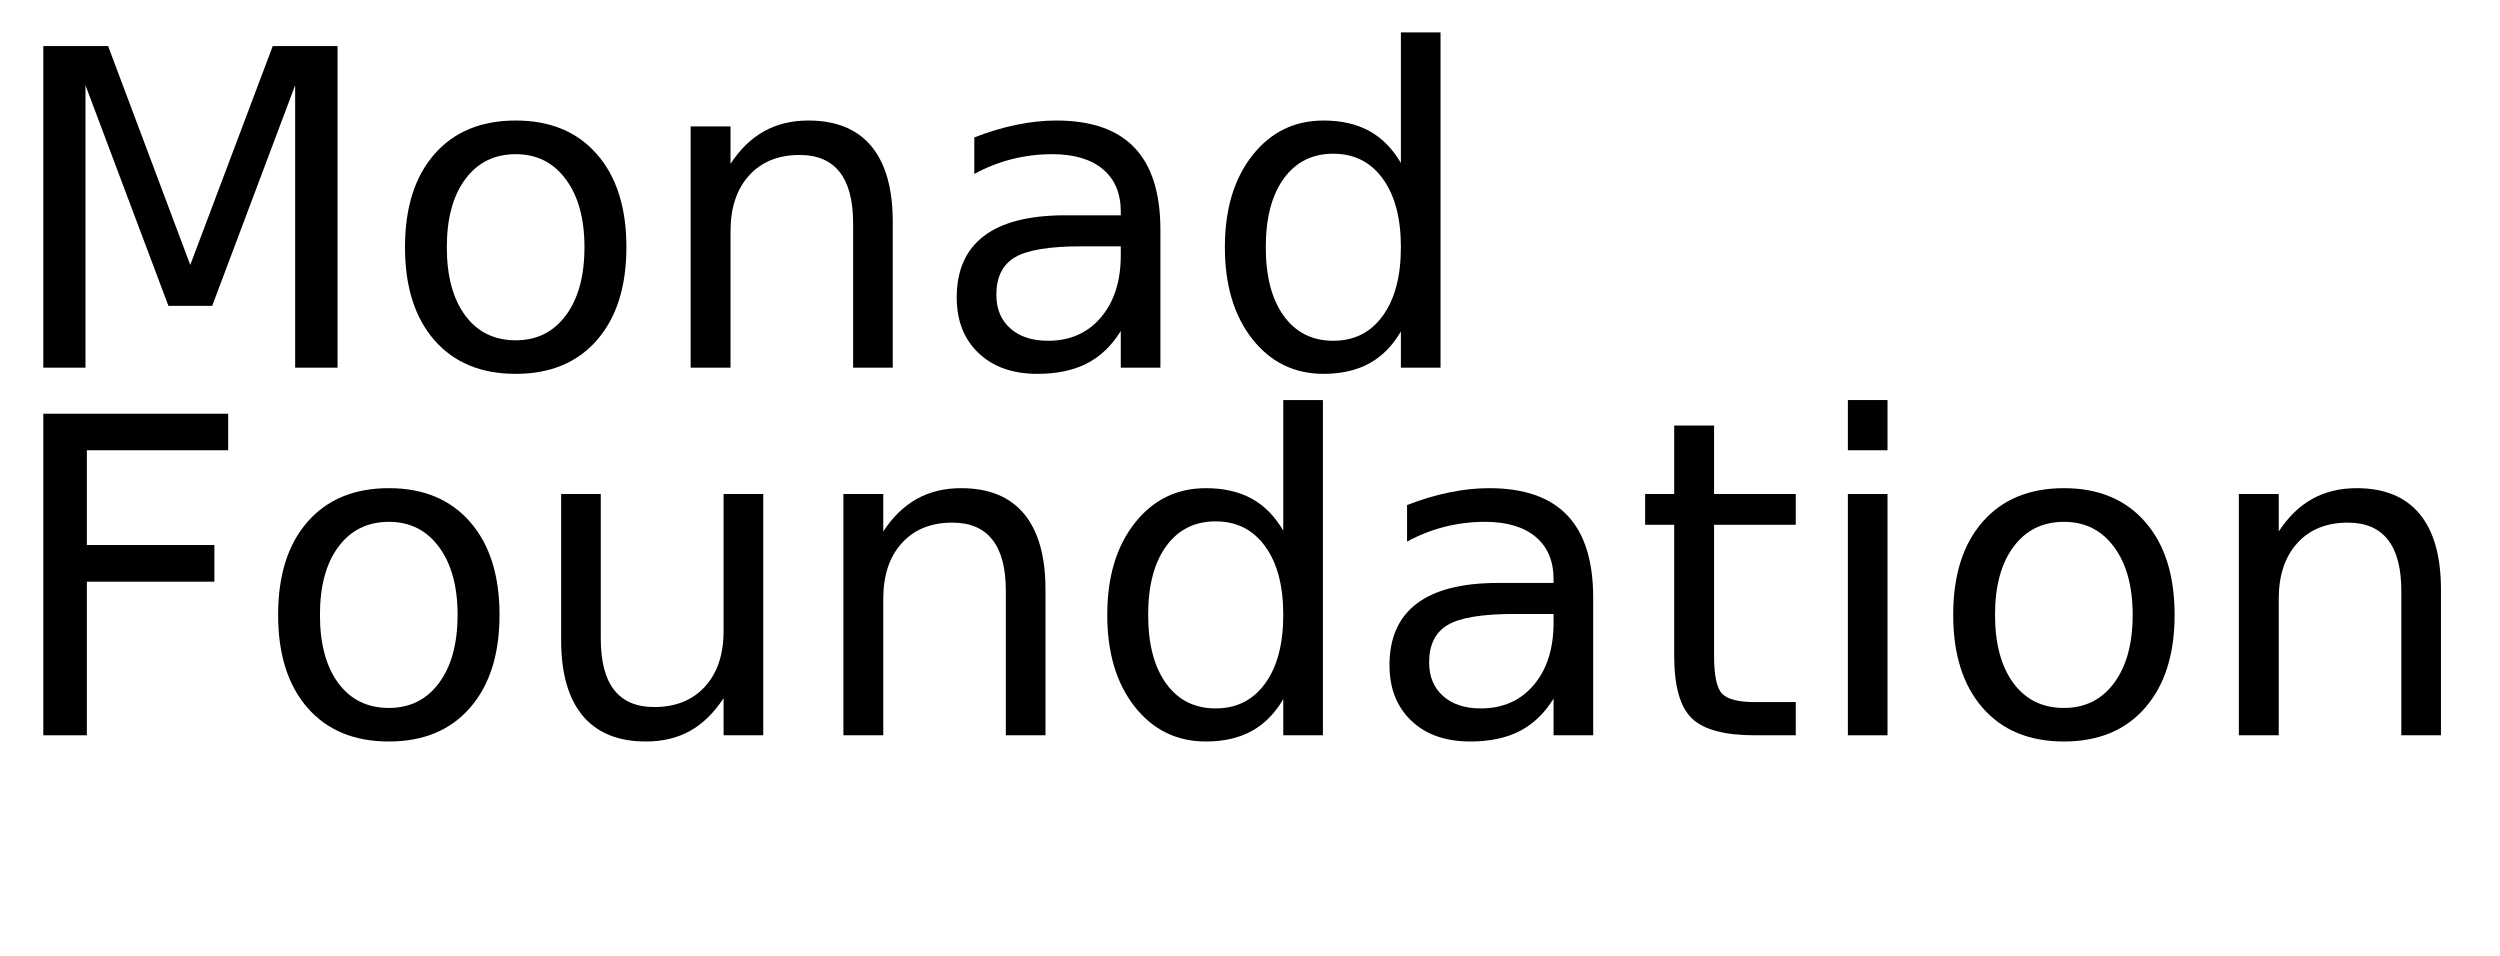
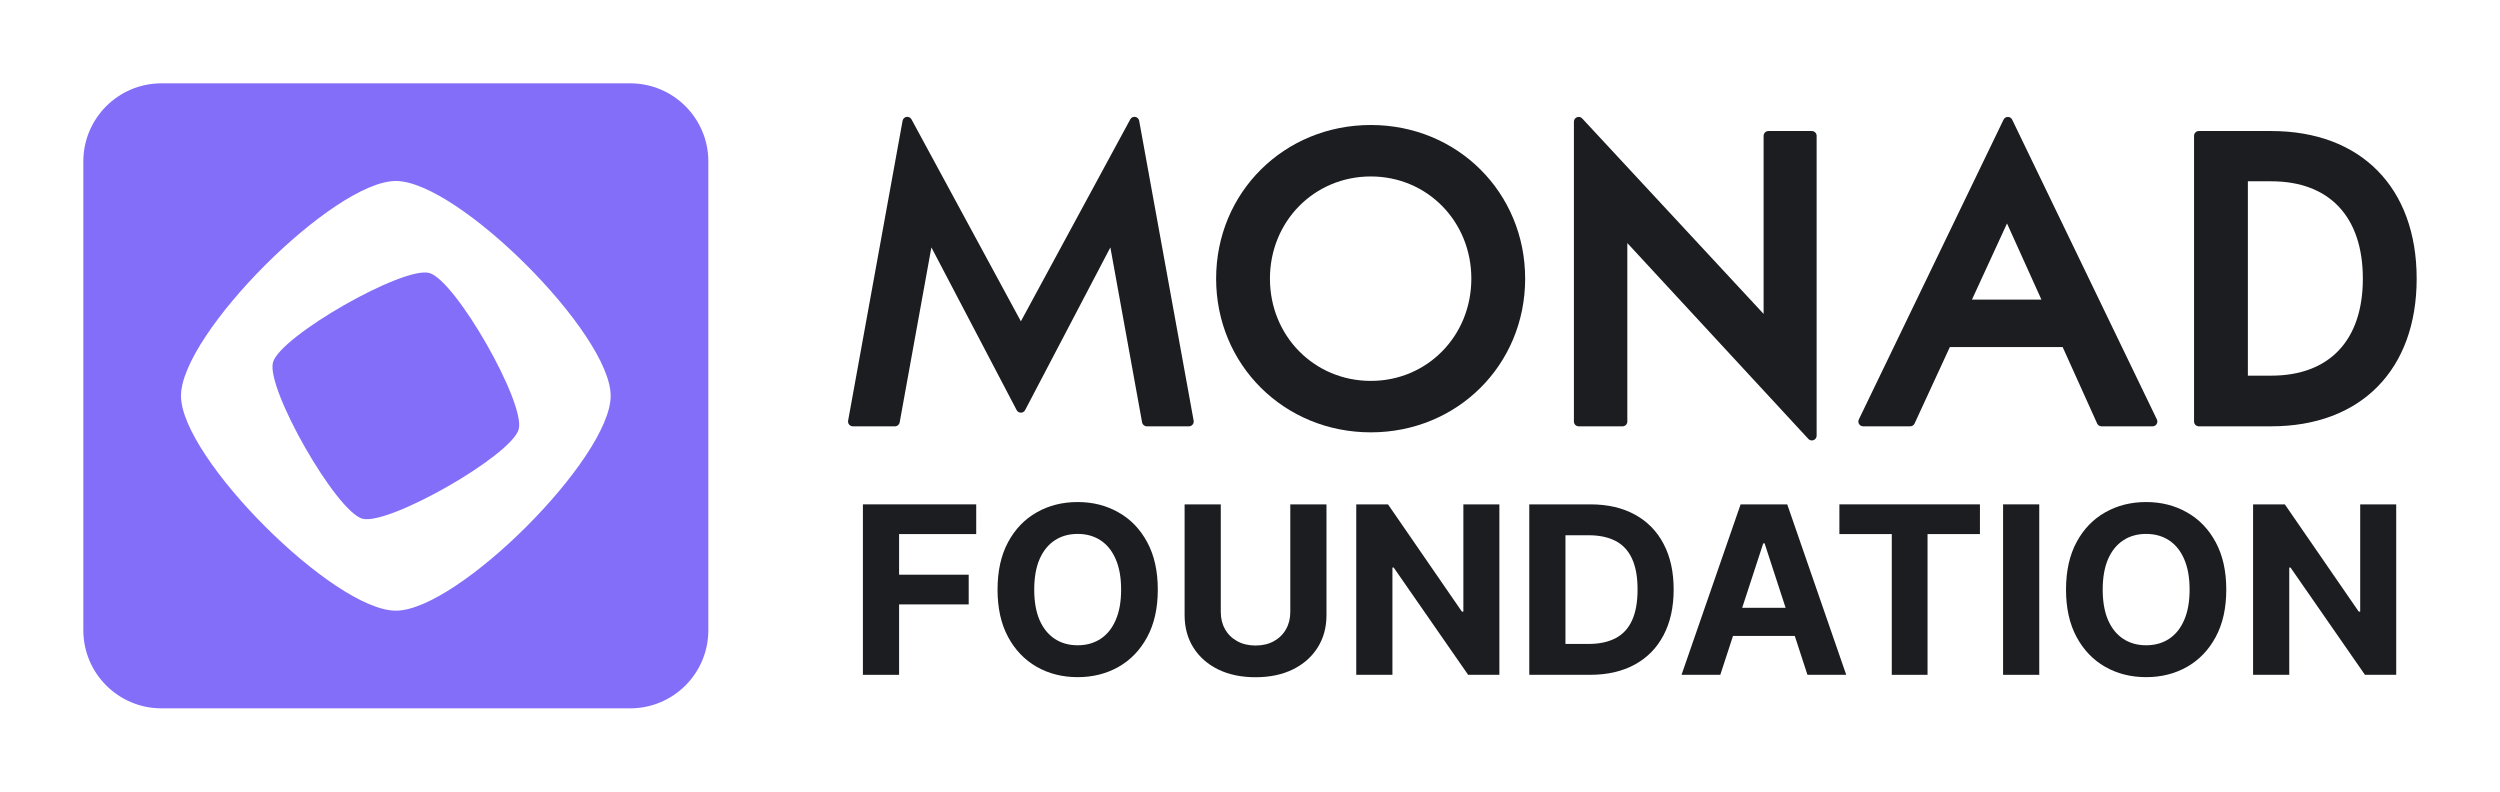
- <svg xmlns="http://www.w3.org/2000/svg" xmlns:xlink="http://www.w3.org/1999/xlink" width="340" height="130" viewBox="0 0 340 130">
-   <defs>
-     <g>
-       <g id="glyph-0-0">
-         <path d="M 5.891 -43.734 L 14.703 -43.734 L 25.875 -13.969 L 37.094 -43.734 L 45.906 -43.734 L 45.906 0 L 40.141 0 L 40.141 -38.406 L 28.859 -8.406 L 22.906 -8.406 L 11.625 -38.406 L 11.625 0 L 5.891 0 Z M 5.891 -43.734 " />
-       </g>
-       <g id="glyph-0-1">
-         <path d="M 18.375 -29.031 C 15.477 -29.031 13.191 -27.898 11.516 -25.641 C 9.836 -23.391 9 -20.301 9 -16.375 C 9 -12.445 9.832 -9.352 11.5 -7.094 C 13.164 -4.844 15.457 -3.719 18.375 -3.719 C 21.238 -3.719 23.508 -4.848 25.188 -7.109 C 26.875 -9.379 27.719 -12.469 27.719 -16.375 C 27.719 -20.258 26.875 -23.336 25.188 -25.609 C 23.508 -27.891 21.238 -29.031 18.375 -29.031 Z M 18.375 -33.609 C 23.062 -33.609 26.738 -32.082 29.406 -29.031 C 32.082 -25.988 33.422 -21.77 33.422 -16.375 C 33.422 -11.008 32.082 -6.797 29.406 -3.734 C 26.738 -0.68 23.062 0.844 18.375 0.844 C 13.664 0.844 9.977 -0.68 7.312 -3.734 C 4.645 -6.797 3.312 -11.008 3.312 -16.375 C 3.312 -21.77 4.645 -25.988 7.312 -29.031 C 9.977 -32.082 13.664 -33.609 18.375 -33.609 Z M 18.375 -33.609 " />
-       </g>
-       <g id="glyph-0-2">
-         <path d="M 32.938 -19.812 L 32.938 0 L 27.547 0 L 27.547 -19.625 C 27.547 -22.727 26.938 -25.051 25.719 -26.594 C 24.508 -28.145 22.695 -28.922 20.281 -28.922 C 17.363 -28.922 15.066 -27.988 13.391 -26.125 C 11.711 -24.27 10.875 -21.742 10.875 -18.547 L 10.875 0 L 5.453 0 L 5.453 -32.812 L 10.875 -32.812 L 10.875 -27.719 C 12.156 -29.688 13.672 -31.16 15.422 -32.141 C 17.172 -33.117 19.188 -33.609 21.469 -33.609 C 25.238 -33.609 28.094 -32.441 30.031 -30.109 C 31.969 -27.773 32.938 -24.344 32.938 -19.812 Z M 32.938 -19.812 " />
-       </g>
-       <g id="glyph-0-3">
-         <path d="M 20.562 -16.5 C 16.207 -16.5 13.191 -16 11.516 -15 C 9.836 -14 9 -12.301 9 -9.906 C 9 -7.988 9.629 -6.469 10.891 -5.344 C 12.148 -4.219 13.863 -3.656 16.031 -3.656 C 19.02 -3.656 21.414 -4.711 23.219 -6.828 C 25.02 -8.953 25.922 -11.773 25.922 -15.297 L 25.922 -16.5 Z M 31.312 -18.719 L 31.312 0 L 25.922 0 L 25.922 -4.984 C 24.691 -2.992 23.16 -1.523 21.328 -0.578 C 19.492 0.367 17.25 0.844 14.594 0.844 C 11.227 0.844 8.555 -0.098 6.578 -1.984 C 4.598 -3.867 3.609 -6.391 3.609 -9.547 C 3.609 -13.242 4.844 -16.031 7.312 -17.906 C 9.781 -19.781 13.469 -20.719 18.375 -20.719 L 25.922 -20.719 L 25.922 -21.234 C 25.922 -23.723 25.102 -25.645 23.469 -27 C 21.844 -28.352 19.555 -29.031 16.609 -29.031 C 14.734 -29.031 12.906 -28.805 11.125 -28.359 C 9.352 -27.91 7.645 -27.238 6 -26.344 L 6 -31.312 C 7.977 -32.082 9.895 -32.656 11.75 -33.031 C 13.602 -33.414 15.41 -33.609 17.172 -33.609 C 21.91 -33.609 25.453 -32.375 27.797 -29.906 C 30.141 -27.445 31.312 -23.719 31.312 -18.719 Z M 31.312 -18.719 " />
-       </g>
-       <g id="glyph-0-4">
-         <path d="M 27.25 -27.828 L 27.25 -45.594 L 32.641 -45.594 L 32.641 0 L 27.25 0 L 27.25 -4.922 C 26.113 -2.973 24.68 -1.523 22.953 -0.578 C 21.223 0.367 19.148 0.844 16.734 0.844 C 12.766 0.844 9.535 -0.734 7.047 -3.891 C 4.555 -7.055 3.312 -11.219 3.312 -16.375 C 3.312 -21.531 4.555 -25.691 7.047 -28.859 C 9.535 -32.023 12.766 -33.609 16.734 -33.609 C 19.148 -33.609 21.223 -33.133 22.953 -32.188 C 24.68 -31.238 26.113 -29.785 27.25 -27.828 Z M 8.875 -16.375 C 8.875 -12.414 9.688 -9.305 11.312 -7.047 C 12.945 -4.785 15.191 -3.656 18.047 -3.656 C 20.898 -3.656 23.145 -4.785 24.781 -7.047 C 26.426 -9.305 27.25 -12.414 27.25 -16.375 C 27.25 -20.344 26.426 -23.453 24.781 -25.703 C 23.145 -27.961 20.898 -29.094 18.047 -29.094 C 15.191 -29.094 12.945 -27.961 11.312 -25.703 C 9.688 -23.453 8.875 -20.344 8.875 -16.375 Z M 8.875 -16.375 " />
-       </g>
-       <g id="glyph-0-5">
-         <path d="M 5.891 -43.734 L 31.031 -43.734 L 31.031 -38.766 L 11.812 -38.766 L 11.812 -25.875 L 29.156 -25.875 L 29.156 -20.891 L 11.812 -20.891 L 11.812 0 L 5.891 0 Z M 5.891 -43.734 " />
-       </g>
-       <g id="glyph-0-6">
-         <path d="M 5.094 -12.953 L 5.094 -32.812 L 10.484 -32.812 L 10.484 -13.156 C 10.484 -10.051 11.086 -7.723 12.297 -6.172 C 13.516 -4.617 15.332 -3.844 17.75 -3.844 C 20.664 -3.844 22.969 -4.77 24.656 -6.625 C 26.344 -8.477 27.188 -11.004 27.188 -14.203 L 27.188 -32.812 L 32.578 -32.812 L 32.578 0 L 27.188 0 L 27.188 -5.047 C 25.875 -3.047 24.352 -1.562 22.625 -0.594 C 20.906 0.363 18.898 0.844 16.609 0.844 C 12.836 0.844 9.973 -0.328 8.016 -2.672 C 6.066 -5.016 5.094 -8.441 5.094 -12.953 Z M 18.656 -33.609 Z M 18.656 -33.609 " />
-       </g>
-       <g id="glyph-0-7">
-         <path d="M 10.984 -42.125 L 10.984 -32.812 L 22.094 -32.812 L 22.094 -28.625 L 10.984 -28.625 L 10.984 -10.812 C 10.984 -8.133 11.348 -6.414 12.078 -5.656 C 12.816 -4.895 14.305 -4.516 16.547 -4.516 L 22.094 -4.516 L 22.094 0 L 16.547 0 C 12.391 0 9.52 -0.773 7.938 -2.328 C 6.352 -3.879 5.562 -6.707 5.562 -10.812 L 5.562 -28.625 L 1.609 -28.625 L 1.609 -32.812 L 5.562 -32.812 L 5.562 -42.125 Z M 10.984 -42.125 " />
-       </g>
-       <g id="glyph-0-8">
-         <path d="M 5.656 -32.812 L 11.047 -32.812 L 11.047 0 L 5.656 0 Z M 5.656 -45.594 L 11.047 -45.594 L 11.047 -38.766 L 5.656 -38.766 Z M 5.656 -45.594 " />
-       </g>
-     </g>
-   </defs>
-   <g fill="rgb(0%, 0%, 0%)" fill-opacity="1">
-     <use xlink:href="#glyph-0-0" x="0" y="50" />
-     <use xlink:href="#glyph-0-1" x="51.768" y="50" />
-     <use xlink:href="#glyph-0-2" x="88.477" y="50" />
-     <use xlink:href="#glyph-0-3" x="126.504" y="50" />
-     <use xlink:href="#glyph-0-4" x="163.271" y="50" />
-   </g>
-   <g fill="rgb(0%, 0%, 0%)" fill-opacity="1">
-     <use xlink:href="#glyph-0-5" x="0" y="100" />
-     <use xlink:href="#glyph-0-1" x="34.512" y="100" />
-     <use xlink:href="#glyph-0-6" x="71.221" y="100" />
-     <use xlink:href="#glyph-0-2" x="109.248" y="100" />
-     <use xlink:href="#glyph-0-4" x="147.275" y="100" />
-     <use xlink:href="#glyph-0-3" x="185.361" y="100" />
-     <use xlink:href="#glyph-0-7" x="222.129" y="100" />
-     <use xlink:href="#glyph-0-8" x="245.654" y="100" />
-     <use xlink:href="#glyph-0-1" x="262.324" y="100" />
-     <use xlink:href="#glyph-0-2" x="299.033" y="100" />
-   </g>
+ <svg xmlns="http://www.w3.org/2000/svg" width="720" height="228" viewBox="0 0 720 228" fill="none">
+   <path d="M294.008 92.549V92.528L262.511 34.373C261.891 33.229 260.177 33.503 259.944 34.784L244.258 121.154C244.104 122 244.754 122.78 245.613 122.78H257.75C258.416 122.78 258.986 122.303 259.105 121.647L268.24 71.251L292.794 118.11C293.31 119.095 294.718 119.095 295.234 118.11L319.787 71.251L328.922 121.647C329.041 122.303 329.612 122.78 330.278 122.78H342.414C343.274 122.78 343.923 122 343.77 121.154L328.083 34.784C327.851 33.503 326.137 33.229 325.517 34.373L294.008 92.549Z" fill="#1B1D21" />
+   <path d="M394.801 36.001C369.816 36.001 350.244 55.436 350.244 80.253C350.244 105.069 369.816 124.515 394.801 124.515C419.721 124.515 439.245 105.074 439.245 80.253C439.245 55.431 419.721 36.001 394.801 36.001ZM394.801 109.698C378.508 109.698 365.743 96.763 365.743 80.253C365.743 63.743 378.508 50.818 394.801 50.818C411.029 50.818 423.746 63.748 423.746 80.253C423.746 96.757 411.029 109.698 394.801 109.698Z" fill="#1B1D21" />
+   <path d="M507.918 90.403L455.673 34.111C454.821 33.193 453.286 33.797 453.286 35.05V121.401C453.286 122.162 453.903 122.78 454.664 122.78H467.294C468.055 122.78 468.672 122.162 468.672 121.401V70.005L520.801 126.404C521.653 127.325 523.19 126.722 523.19 125.467V39.116C523.19 38.354 522.573 37.737 521.813 37.737H509.296C508.535 37.737 507.918 38.354 507.918 39.116V90.403Z" fill="#1B1D21" />
+   <path d="M536.584 122.779H550.146C550.683 122.779 551.171 122.467 551.396 121.978L561.556 99.953H594.044L603.975 121.968C604.198 122.462 604.689 122.779 605.23 122.779H619.945C620.961 122.779 621.628 121.716 621.186 120.8L579.505 34.455C579.003 33.416 577.526 33.416 577.024 34.455L535.343 120.8C534.901 121.716 535.568 122.779 536.584 122.779ZM567.925 86.288L578.021 64.353L587.929 86.288H567.925Z" fill="#1B1D21" />
+   <path d="M654.106 37.736H633.265C632.504 37.736 631.887 38.354 631.887 39.115V121.4C631.887 122.162 632.504 122.779 633.265 122.779H654.106C679.945 122.779 696 106.486 696 80.252C696 54.019 679.945 37.736 654.106 37.736ZM654.106 108.189H647.386V52.213H654.106C670.88 52.213 680.501 62.434 680.501 80.252C680.501 98.006 670.88 108.189 654.106 108.189Z" fill="#1B1D21" />
+   <path d="M248.519 194.349V145.258H281.15V153.815H258.939V165.513H278.984V174.07H258.939V194.349H248.519Z" fill="#1B1D21" />
+   <path d="M333.447 169.804C333.447 175.157 332.429 179.711 330.391 183.467C328.37 187.222 325.61 190.09 322.113 192.072C318.632 194.037 314.717 195.02 310.37 195.02C305.99 195.02 302.06 194.029 298.578 192.048C295.097 190.066 292.346 187.198 290.324 183.443C288.303 179.687 287.292 175.141 287.292 169.804C287.292 164.45 288.303 159.896 290.324 156.141C292.346 152.385 295.097 149.525 298.578 147.559C302.06 145.578 305.99 144.587 310.37 144.587C314.717 144.587 318.632 145.578 322.113 147.559C325.61 149.525 328.37 152.385 330.391 156.141C332.429 159.896 333.447 164.45 333.447 169.804ZM322.883 169.804C322.883 166.336 322.362 163.411 321.319 161.03C320.292 158.649 318.84 156.844 316.963 155.613C315.086 154.383 312.888 153.767 310.37 153.767C307.851 153.767 305.653 154.383 303.776 155.613C301.899 156.844 300.439 158.649 299.396 161.03C298.37 163.411 297.856 166.336 297.856 169.804C297.856 173.271 298.37 176.196 299.396 178.577C300.439 180.958 301.899 182.763 303.776 183.994C305.653 185.224 307.851 185.84 310.37 185.84C312.888 185.84 315.086 185.224 316.963 183.994C318.84 182.763 320.292 180.958 321.319 178.577C322.362 176.196 322.883 173.271 322.883 169.804Z" fill="#1B1D21" />
+   <path d="M371.607 145.258H382.027V177.138C382.027 180.718 381.168 183.85 379.452 186.535C377.751 189.219 375.369 191.313 372.305 192.815C369.241 194.301 365.671 195.044 361.596 195.044C357.505 195.044 353.928 194.301 350.864 192.815C347.8 191.313 345.417 189.219 343.717 186.535C342.016 183.85 341.166 180.718 341.166 177.138V145.258H351.586V176.251C351.586 178.121 351.995 179.783 352.813 181.237C353.647 182.691 354.818 183.834 356.326 184.665C357.834 185.496 359.591 185.911 361.596 185.911C363.618 185.911 365.374 185.496 366.866 184.665C368.374 183.834 369.537 182.691 370.356 181.237C371.19 179.783 371.607 178.121 371.607 176.251V145.258Z" fill="#1B1D21" />
+   <path d="M431.822 145.258V194.349H422.822L401.38 163.451H401.019V194.349H390.6V145.258H399.744L421.017 176.132H421.45V145.258H431.822Z" fill="#1B1D21" />
+   <path d="M457.901 194.349H440.431V145.258H458.045C463.003 145.258 467.27 146.241 470.848 148.206C474.425 150.156 477.177 152.96 479.102 156.62C481.043 160.279 482.013 164.658 482.013 169.756C482.013 174.869 481.043 179.264 479.102 182.939C477.177 186.615 474.409 189.435 470.799 191.401C467.206 193.366 462.906 194.349 457.901 194.349ZM450.85 185.456H457.468C460.548 185.456 463.139 184.913 465.241 183.826C467.358 182.723 468.947 181.022 470.005 178.72C471.08 176.403 471.618 173.415 471.618 169.756C471.618 166.128 471.08 163.164 470.005 160.863C468.947 158.562 467.366 156.868 465.265 155.781C463.163 154.694 460.572 154.151 457.492 154.151H450.85V185.456Z" fill="#1B1D21" />
+   <path d="M495.447 194.349H484.281L501.295 145.258H514.723L531.712 194.349H520.546L508.201 156.476H507.816L495.447 194.349ZM494.749 175.053H521.124V183.155H494.749V175.053Z" fill="#1B1D21" />
+   <path d="M529.745 153.815V145.258H570.221V153.815H555.132V194.349H544.833V153.815H529.745Z" fill="#1B1D21" />
+   <path d="M587.306 145.258V194.349H576.886V145.258H587.306Z" fill="#1B1D21" />
+   <path d="M641.168 169.804C641.168 175.157 640.149 179.711 638.112 183.467C636.09 187.222 633.331 190.09 629.834 192.072C626.352 194.037 622.438 195.02 618.09 195.02C613.711 195.02 609.78 194.029 606.299 192.048C602.818 190.066 600.066 187.198 598.045 183.443C596.023 179.687 595.013 175.141 595.013 169.804C595.013 164.45 596.023 159.896 598.045 156.141C600.066 152.385 602.818 149.525 606.299 147.559C609.78 145.578 613.711 144.587 618.09 144.587C622.438 144.587 626.352 145.578 629.834 147.559C633.331 149.525 636.09 152.385 638.112 156.141C640.149 159.896 641.168 164.45 641.168 169.804ZM630.604 169.804C630.604 166.336 630.082 163.411 629.04 161.03C628.013 158.649 626.561 156.844 624.684 155.613C622.807 154.383 620.609 153.767 618.09 153.767C615.572 153.767 613.374 154.383 611.497 155.613C609.62 156.844 608.16 158.649 607.117 161.03C606.09 163.411 605.577 166.336 605.577 169.804C605.577 173.271 606.09 176.196 607.117 178.577C608.16 180.958 609.62 182.763 611.497 183.994C613.374 185.224 615.572 185.84 618.09 185.84C620.609 185.84 622.807 185.224 624.684 183.994C626.561 182.763 628.013 180.958 629.04 178.577C630.082 176.196 630.604 173.271 630.604 169.804Z" fill="#1B1D21" />
+   <path d="M690.108 145.258V194.349H681.108L659.667 163.451H659.306V194.349H648.886V145.258H658.031L679.304 176.132H679.737V145.258H690.108Z" fill="#1B1D21" />
+   <path d="M78.618 104.357C76.565 111.892 96.823 147.328 104.358 149.382C111.892 151.435 147.328 131.177 149.382 123.642C151.435 116.107 131.177 80.671 123.642 78.618C116.107 76.565 80.672 96.822 78.618 104.357Z" fill="#836EF9" />
+   <path fill-rule="evenodd" clip-rule="evenodd" d="M46.5 24C34.074 24 24 34.074 24 46.5V181.5C24 193.926 34.074 204 46.5 204H181.5C193.926 204 204 193.926 204 181.5V46.5C204 34.074 193.926 24 181.5 24H46.5ZM52.125 114C52.125 96.131 96.132 52.125 114 52.125C131.868 52.125 175.875 96.131 175.875 114C175.875 131.868 131.868 175.875 114 175.875C96.132 175.875 52.125 131.869 52.125 114Z" fill="#836EF9" />
</svg>
